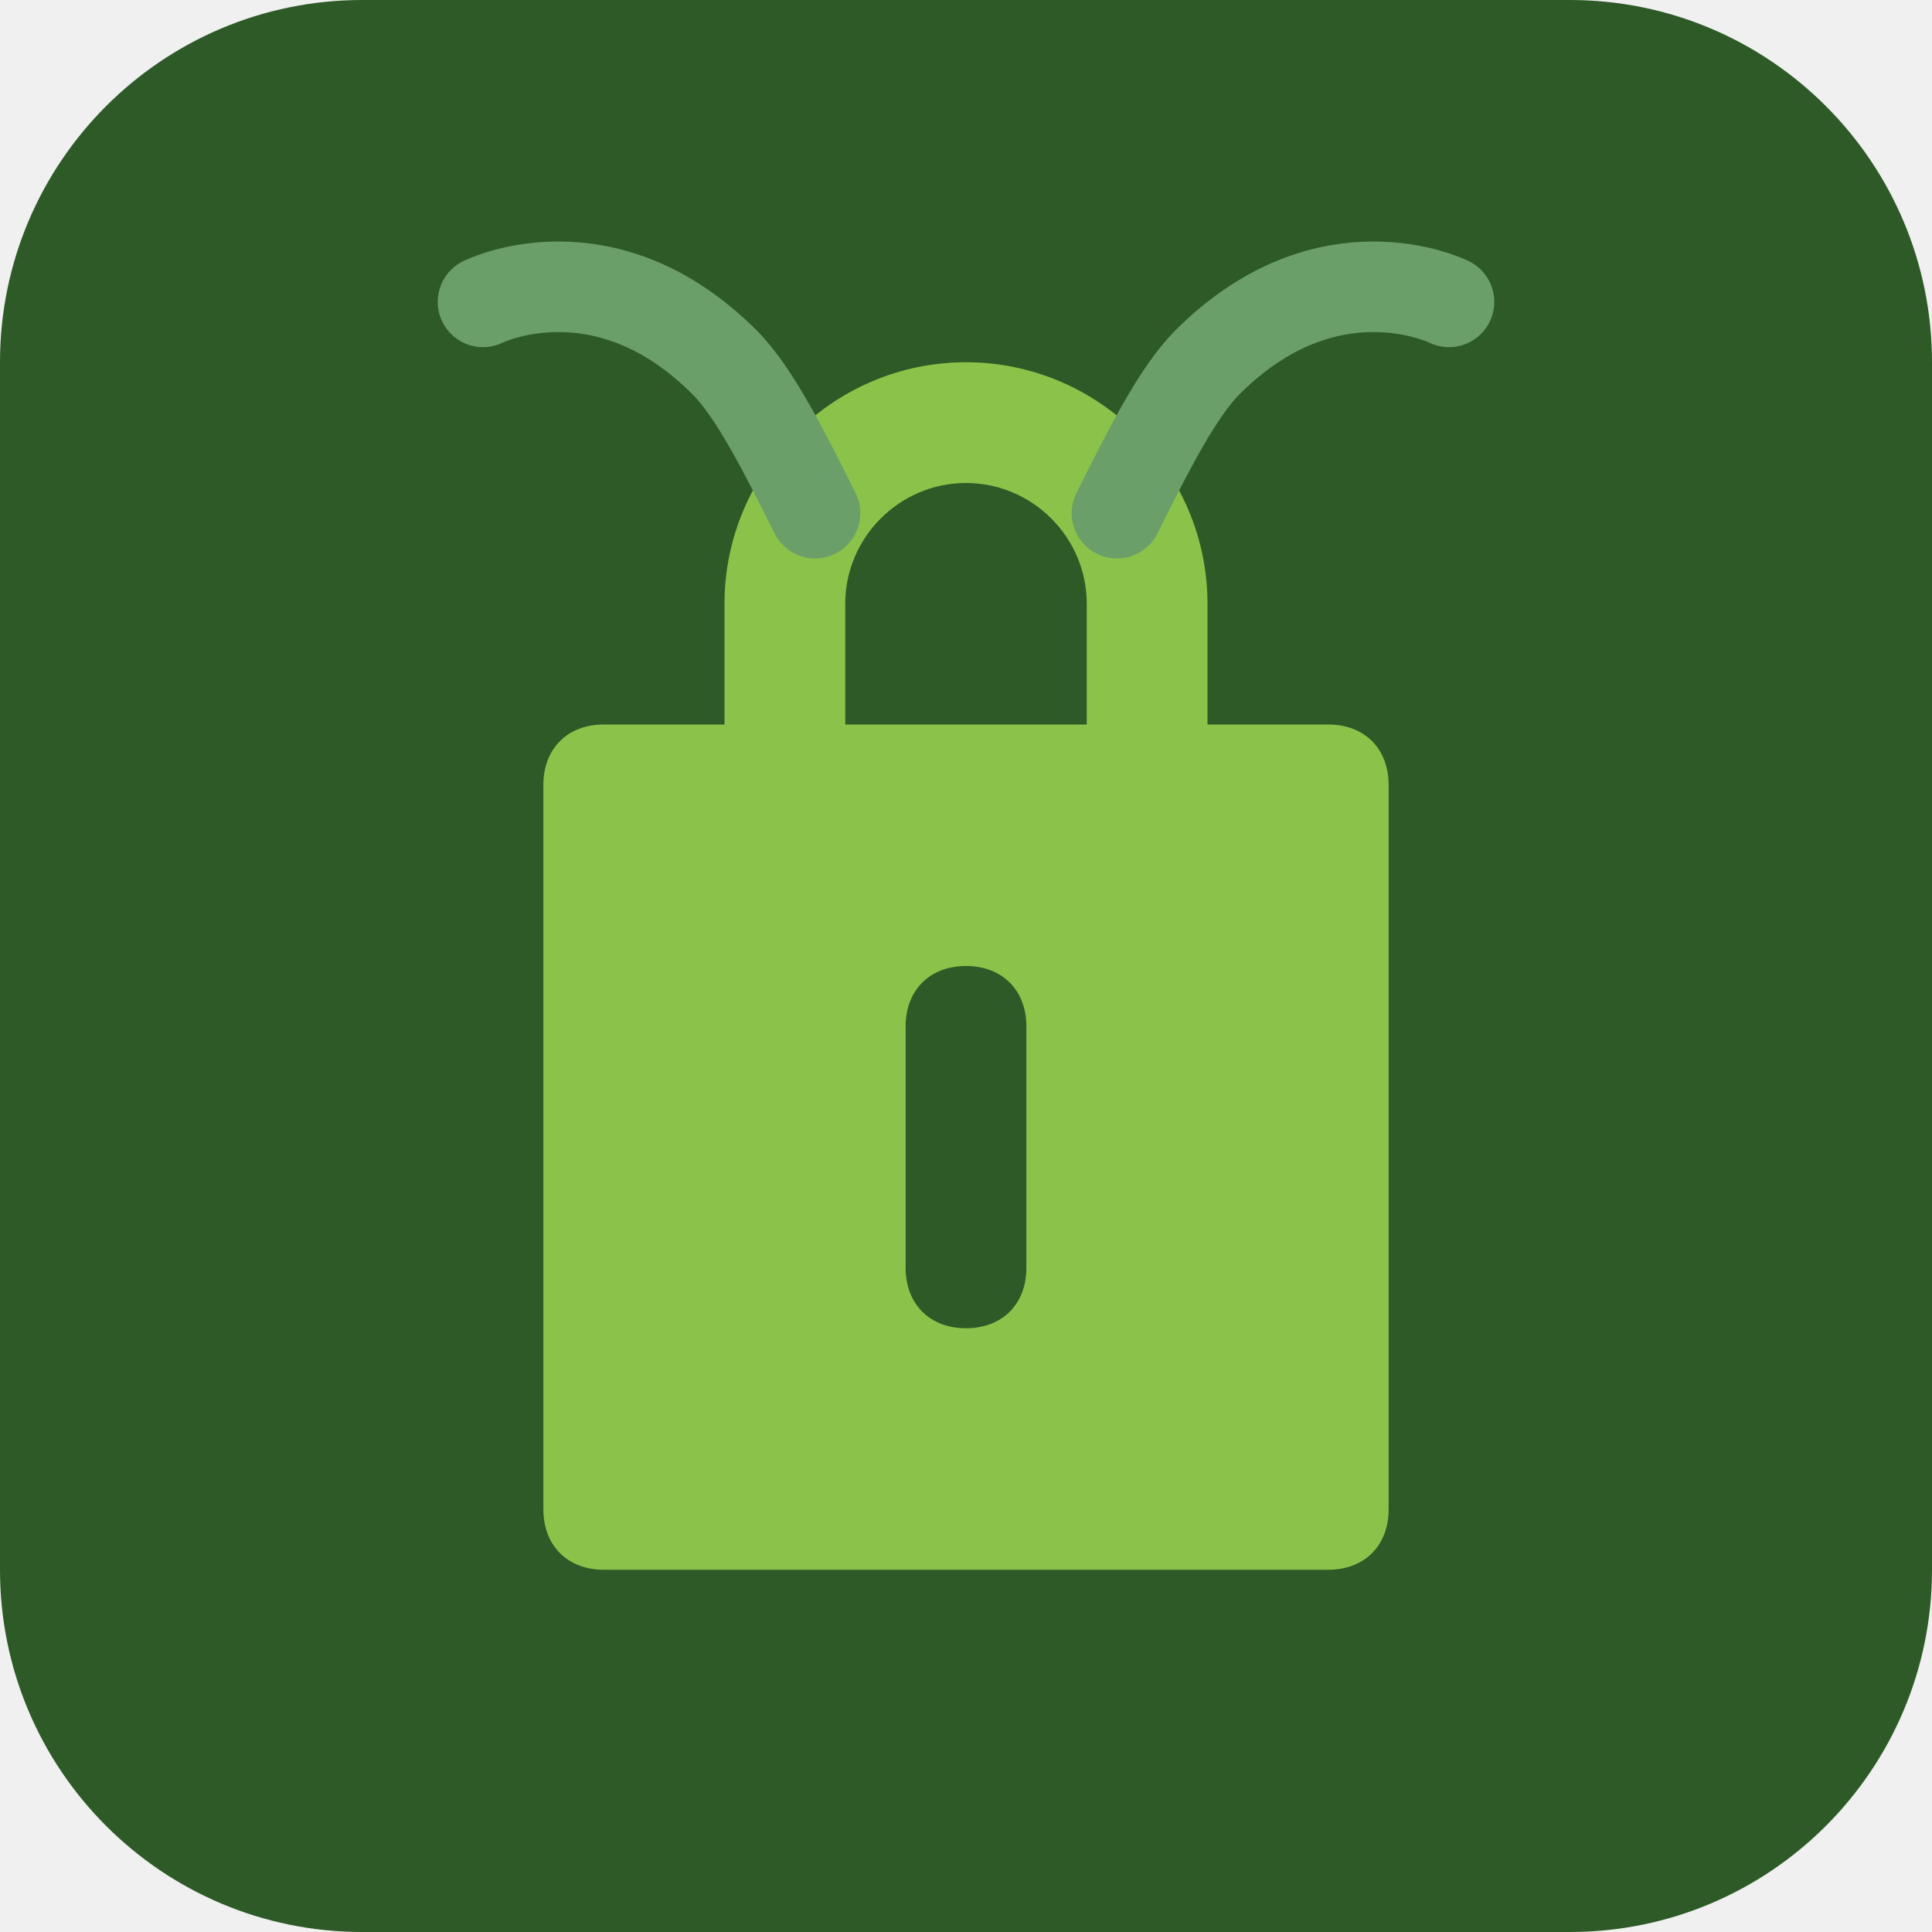
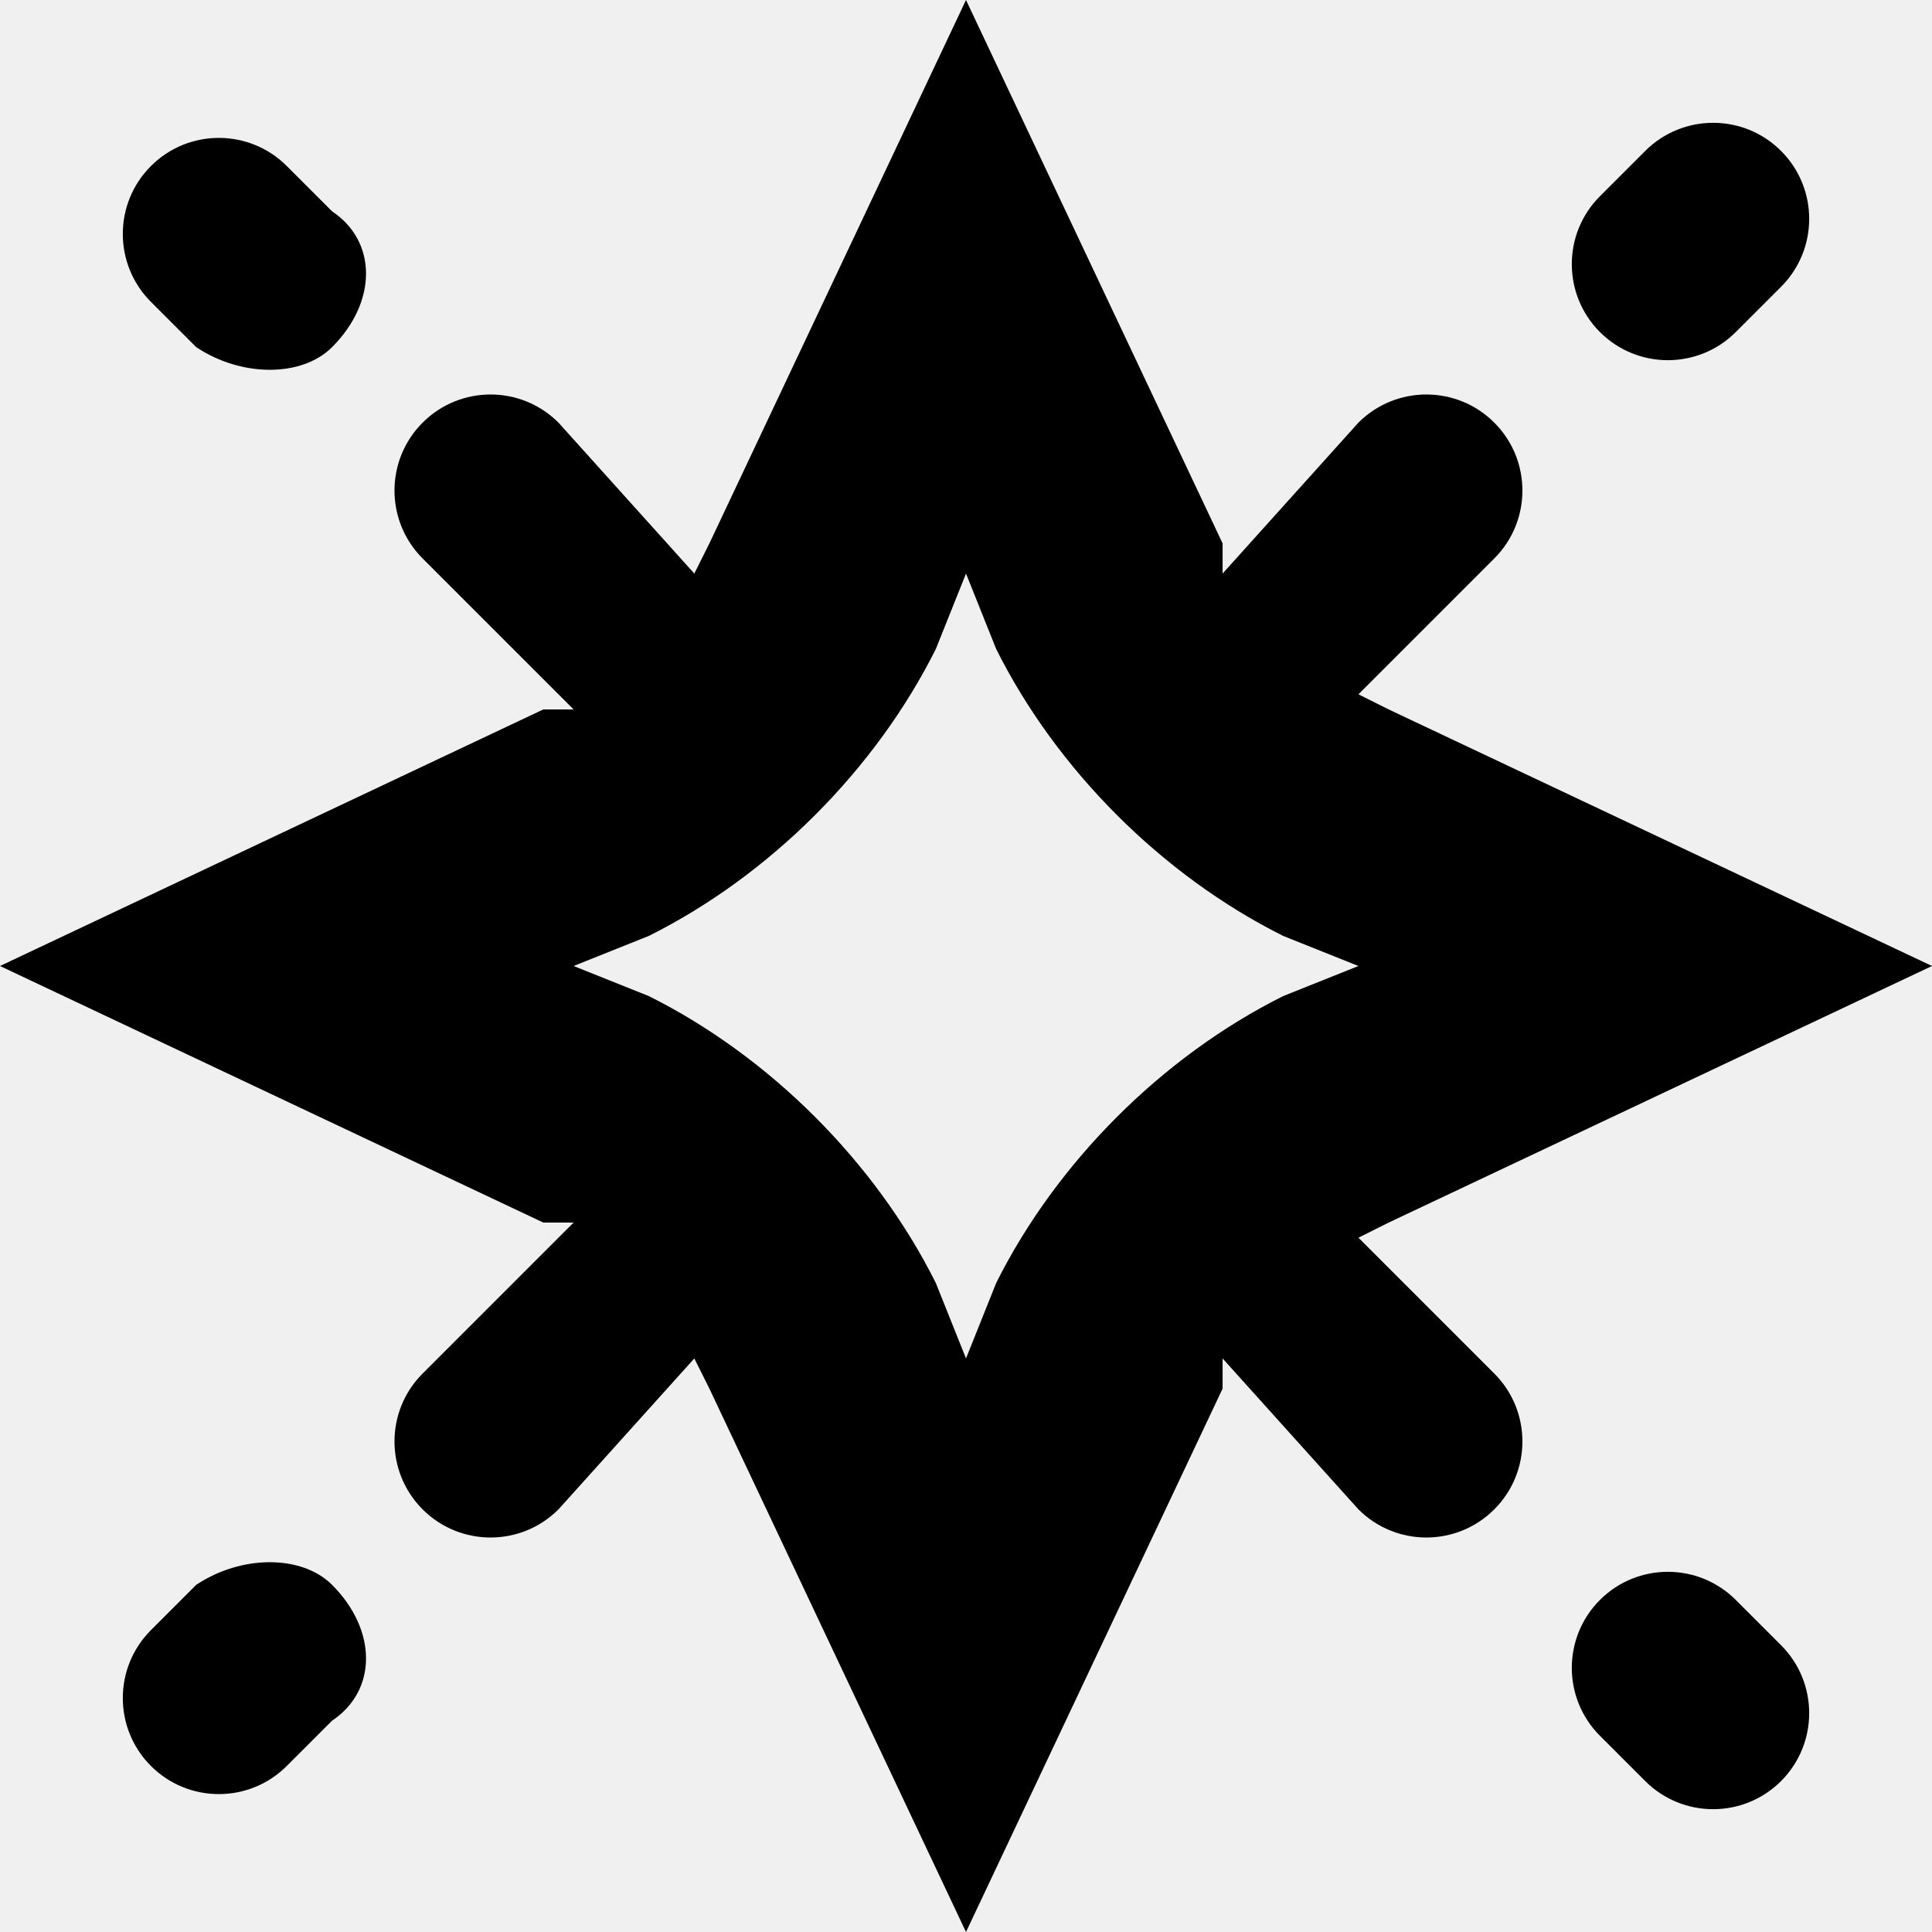
- <svg xmlns="http://www.w3.org/2000/svg" width="32" height="32" viewBox="0 0 32 32" fill="none">
-   <rect width="32" height="32" rx="6" fill="#2d5a27" />
-   <path d="M16 6C18.2 6 20 7.8 20 10V12H22C22.6 12 23 12.4 23 13V25C23 25.6 22.6 26 22 26H10C9.4 26 9 25.6 9 25V13C9 12.4 9.4 12 10 12H12V10C12 7.8 13.8 6 16 6ZM18 12V10C18 8.9 17.1 8 16 8S14 8.9 14 10V12H18ZM16 16C15.4 16 15 16.4 15 17V21C15 21.6 15.4 22 16 22S17 21.6 17 21V17C17 16.4 16.6 16 16 16Z" fill="#8bc34a" />
-   <path d="M8 5C8 5 10 4 12 6C12.5 6.5 13 7.5 13.5 8.5" stroke="#6b9f69" stroke-width="1.5" stroke-linecap="round" fill="none" />
-   <path d="M24 5C24 5 22 4 20 6C19.5 6.5 19 7.5 18.5 8.5" stroke="#6b9f69" stroke-width="1.5" stroke-linecap="round" fill="none" />
+ <svg xmlns="http://www.w3.org/2000/svg" viewBox="0 0 128 128">
+   <path fill-rule="evenodd" d="M81 36 64 0 47 36l-1 2-9-10a6 6 0 0 0-9 9l10 10h-2L0 64l36 17h2L28 91a6 6 0 1 0 9 9l9-10 1 2 17 36 17-36v-2l9 10a6 6 0 1 0 9-9l-9-9 2-1 36-17-36-17-2-1 9-9a6 6 0 1 0-9-9l-9 10v-2Zm-17 2-2 5c-4 8-11 15-19 19l-5 2 5 2c8 4 15 11 19 19l2 5 2-5c4-8 11-15 19-19l5-2-5-2c-8-4-15-11-19-19l-2-5Z" clip-rule="evenodd" />
+   <path d="M118 19a6 6 0 0 0-9-9l-3 3a6 6 0 1 0 9 9l3-3Zm-96 4c-2 2-6 2-9 0l-3-3a6 6 0 1 1 9-9l3 3c3 2 3 6 0 9Zm0 82c-2-2-6-2-9 0l-3 3a6 6 0 1 0 9 9l3-3c3-2 3-6 0-9Zm96 4a6 6 0 0 1-9 9l-3-3a6 6 0 1 1 9-9l3 3Z" />
+   <style>path{fill:#000}@media (prefers-color-scheme:dark){path{fill:#fff}}</style>
</svg>
